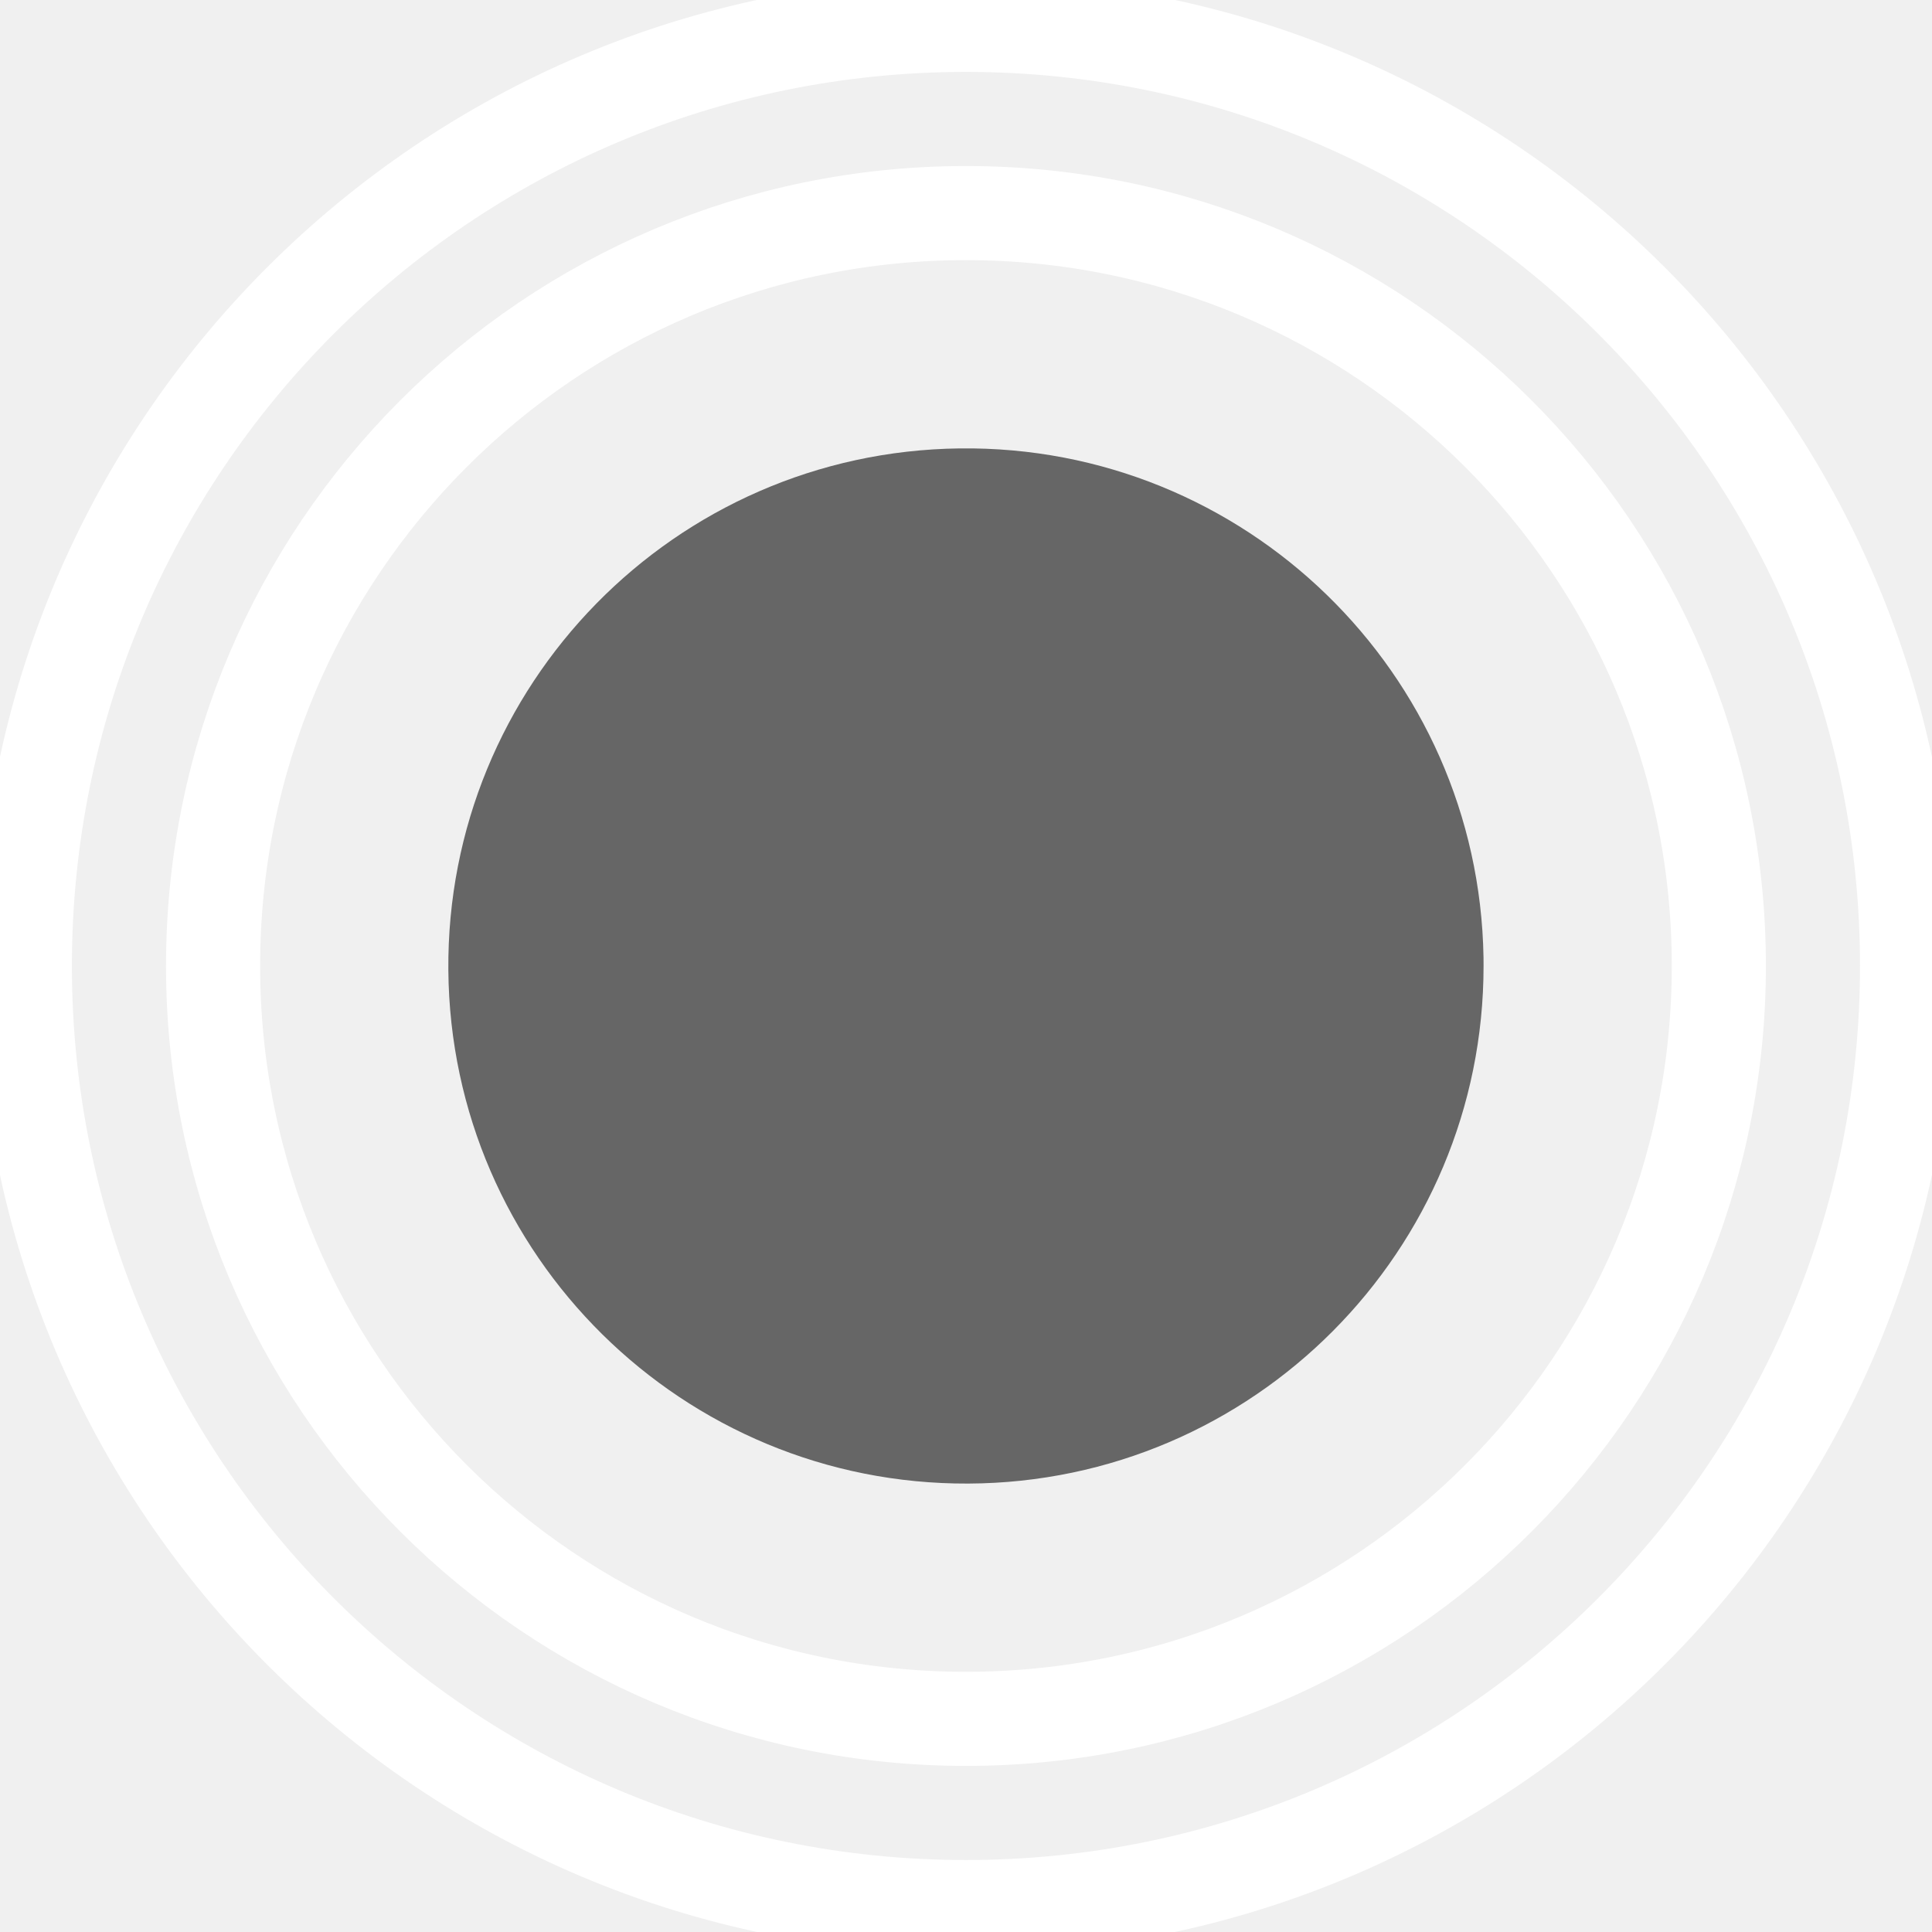
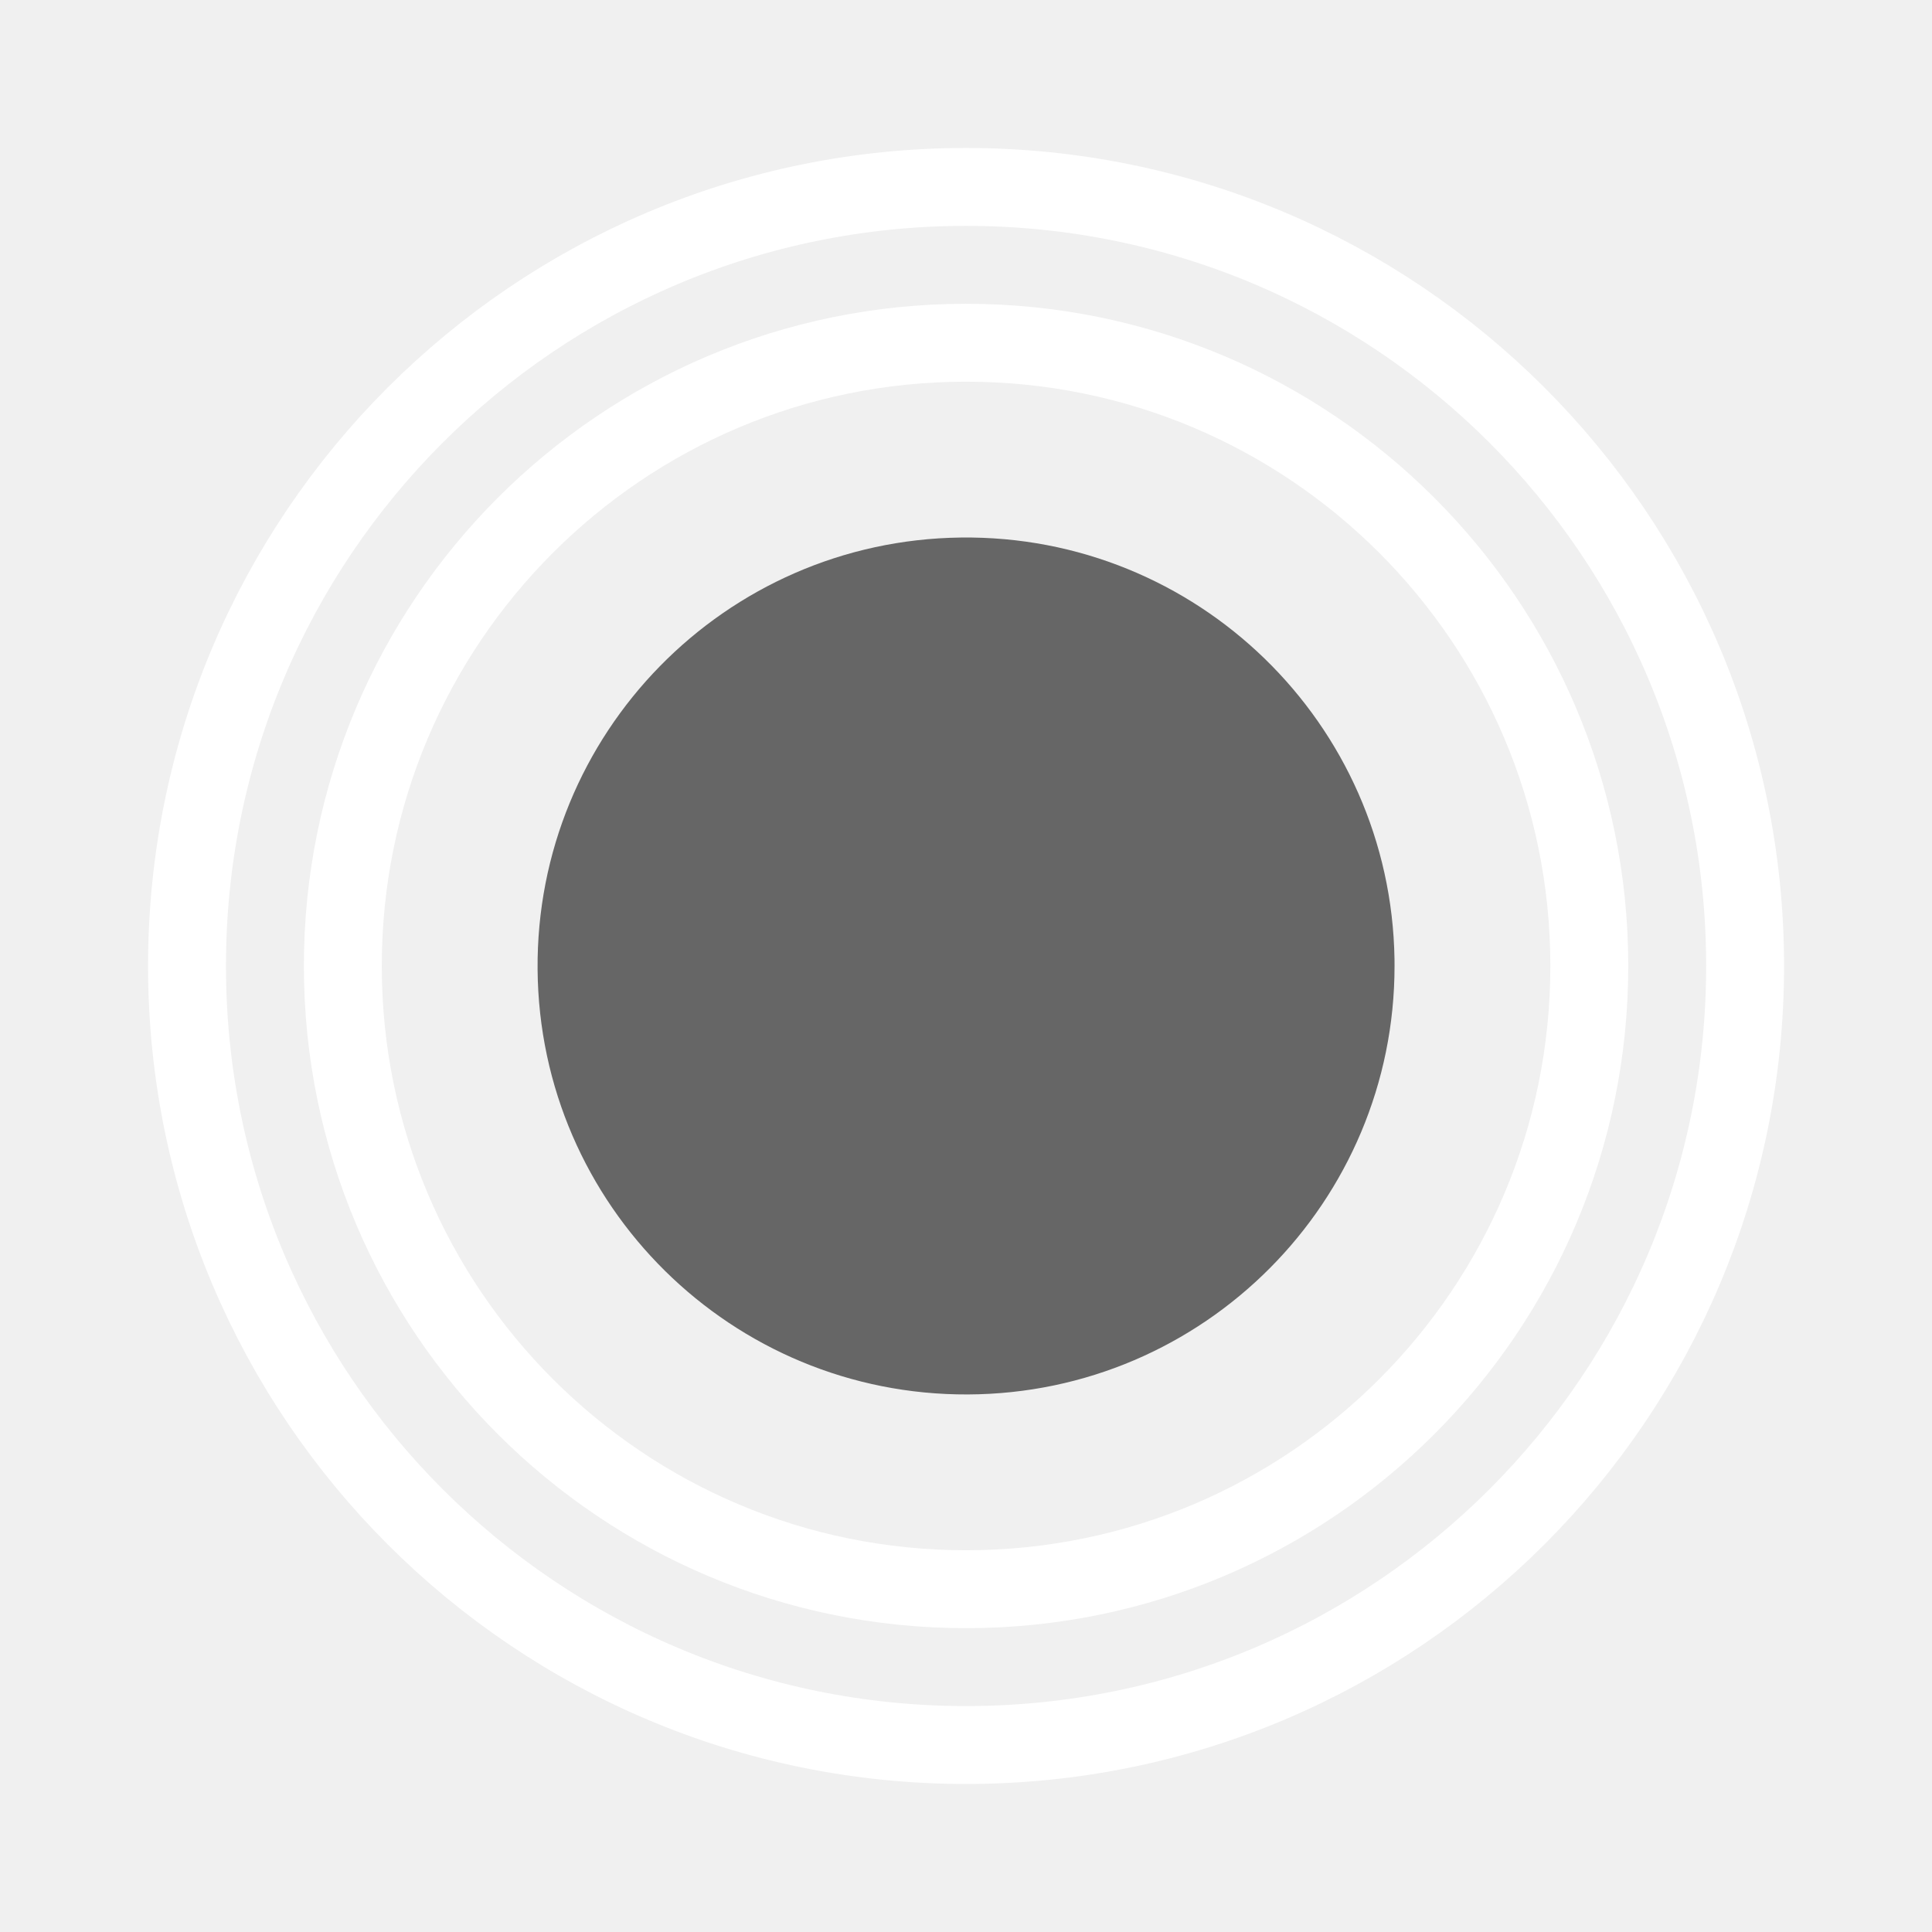
- <svg xmlns="http://www.w3.org/2000/svg" viewBox="262.57 565.31 155.18 155.18">
+ <svg xmlns="http://www.w3.org/2000/svg" viewBox="246.42 549.17 187.46 187.46">
  <style>.icon-ore-neutral-fill {   }
.icon-fuel-fill {   }
.icon-fuel-caps-fill {   }
.icon-card-fill {   }
.icon-ore-red {   }
.icon-ore-yellow {   }
.icon-ore-green-fill {   }
.icon-cargo-stroke {   }
.icon-ship-neutral-bgstroke {   }
.icon-shield-stroke {   }
.icon-ship-neutral-fill {   }
.icon-engine-fill {   }
.icon-laser-stroke {   }
</style>
  <g transform="matrix(3.779514 0 0 3.779514 18.8977 19.27748)">
    <g id="g98" class="icon-shield-stroke">
      <g id="g74">
        <path style="fill:none;fill-opacity:1;stroke:#ffffff;stroke-width:2;stroke-linecap:round;stroke-linejoin:round;stroke-dasharray:none;stroke-opacity:1" id="path9-6-8-3-19" d="M 105,164.992 A 20,20 0 0 1 85.01,185 20,20 0 0 1 65,165.011 20,20 0 0 1 84.988,145 20,20 0 0 1 105,164.987" />
        <path style="fill:none;fill-opacity:1;stroke:#ffffff;stroke-width:2;stroke-linecap:round;stroke-linejoin:round;stroke-dasharray:none;stroke-opacity:1" id="path9-6-8-3-1-5" d="M 101,164.993 A 16,16 0 0 1 85.008,181 16,16 0 0 1 69,165.009 16,16 0 0 1 84.99,149 16,16 0 0 1 101,164.989" />
      </g>
      <path style="fill:#666666;fill-opacity:1;stroke:none;stroke-width:0.916;stroke-linecap:round;stroke-linejoin:round;stroke-dasharray:none;stroke-opacity:1" id="path9-6-8-3-6-3" d="M 96,164.995 A 11,11 0 0 1 85.048,176 11,11 0 0 1 74,165.092 11,11 0 0 1 84.864,154.001 11,11 0 0 1 95.999,164.82" class="icon-ship-neutral-fill" />
    </g>
  </g>
</svg>
